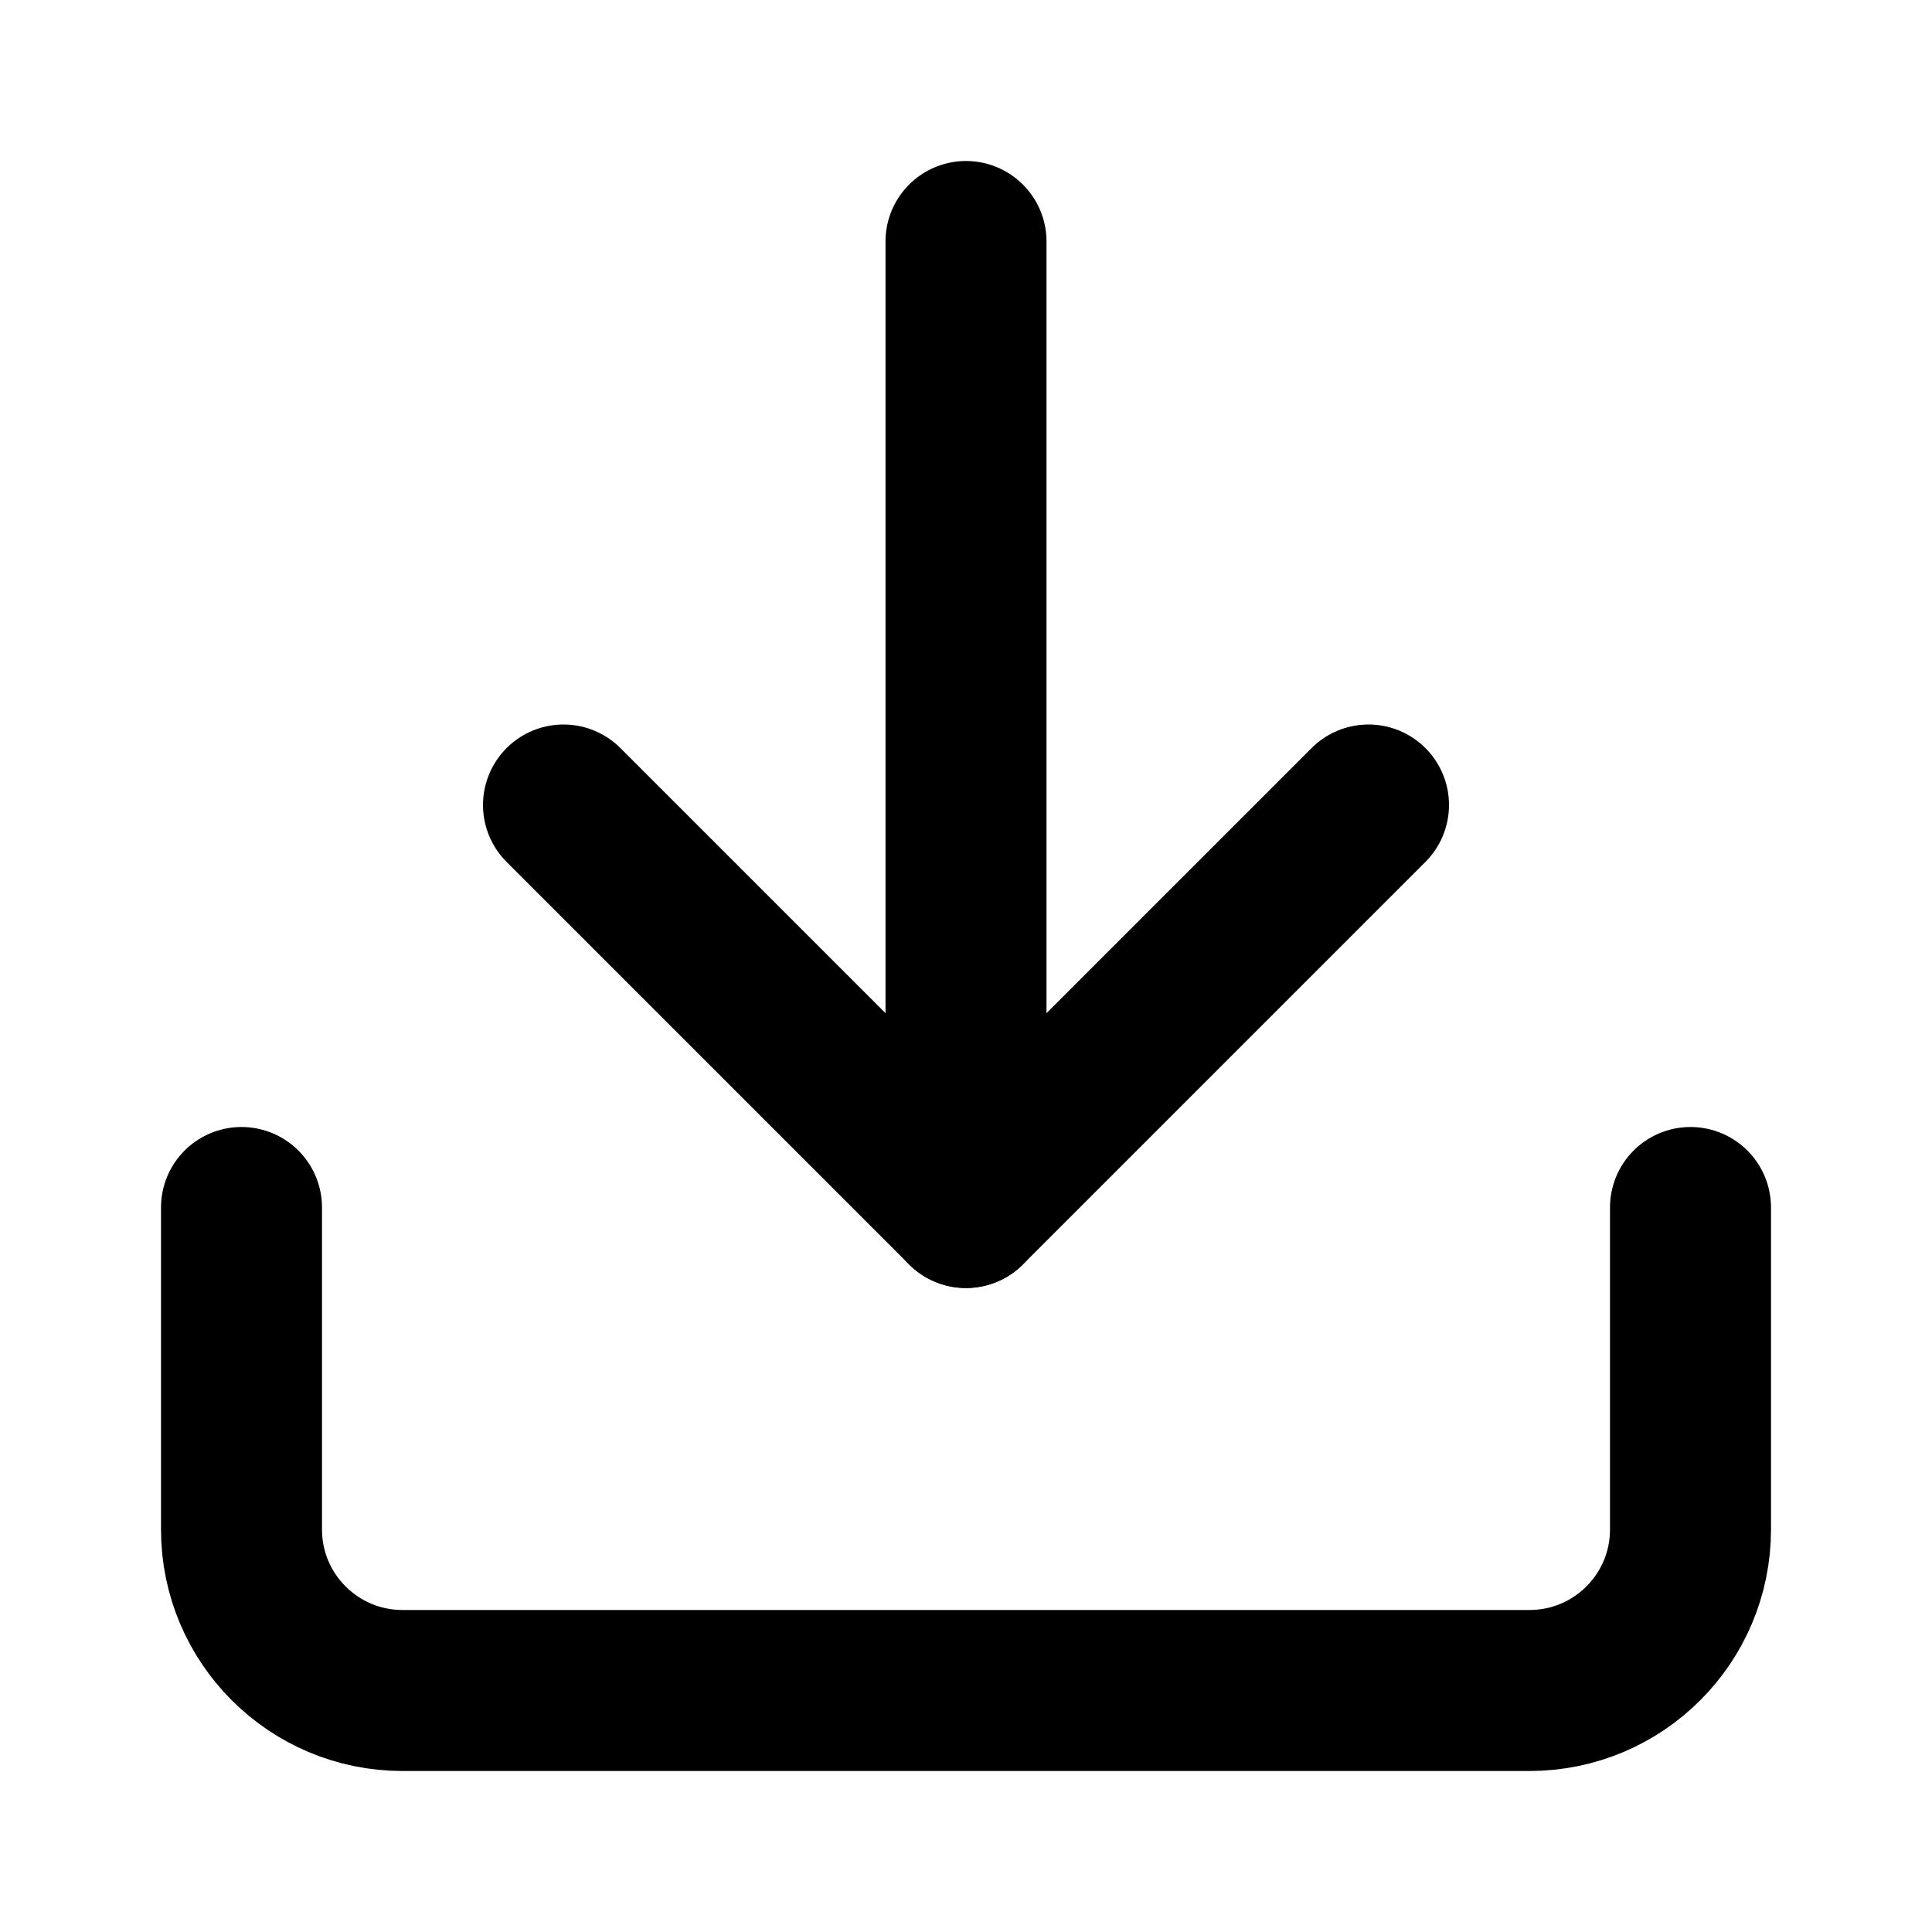
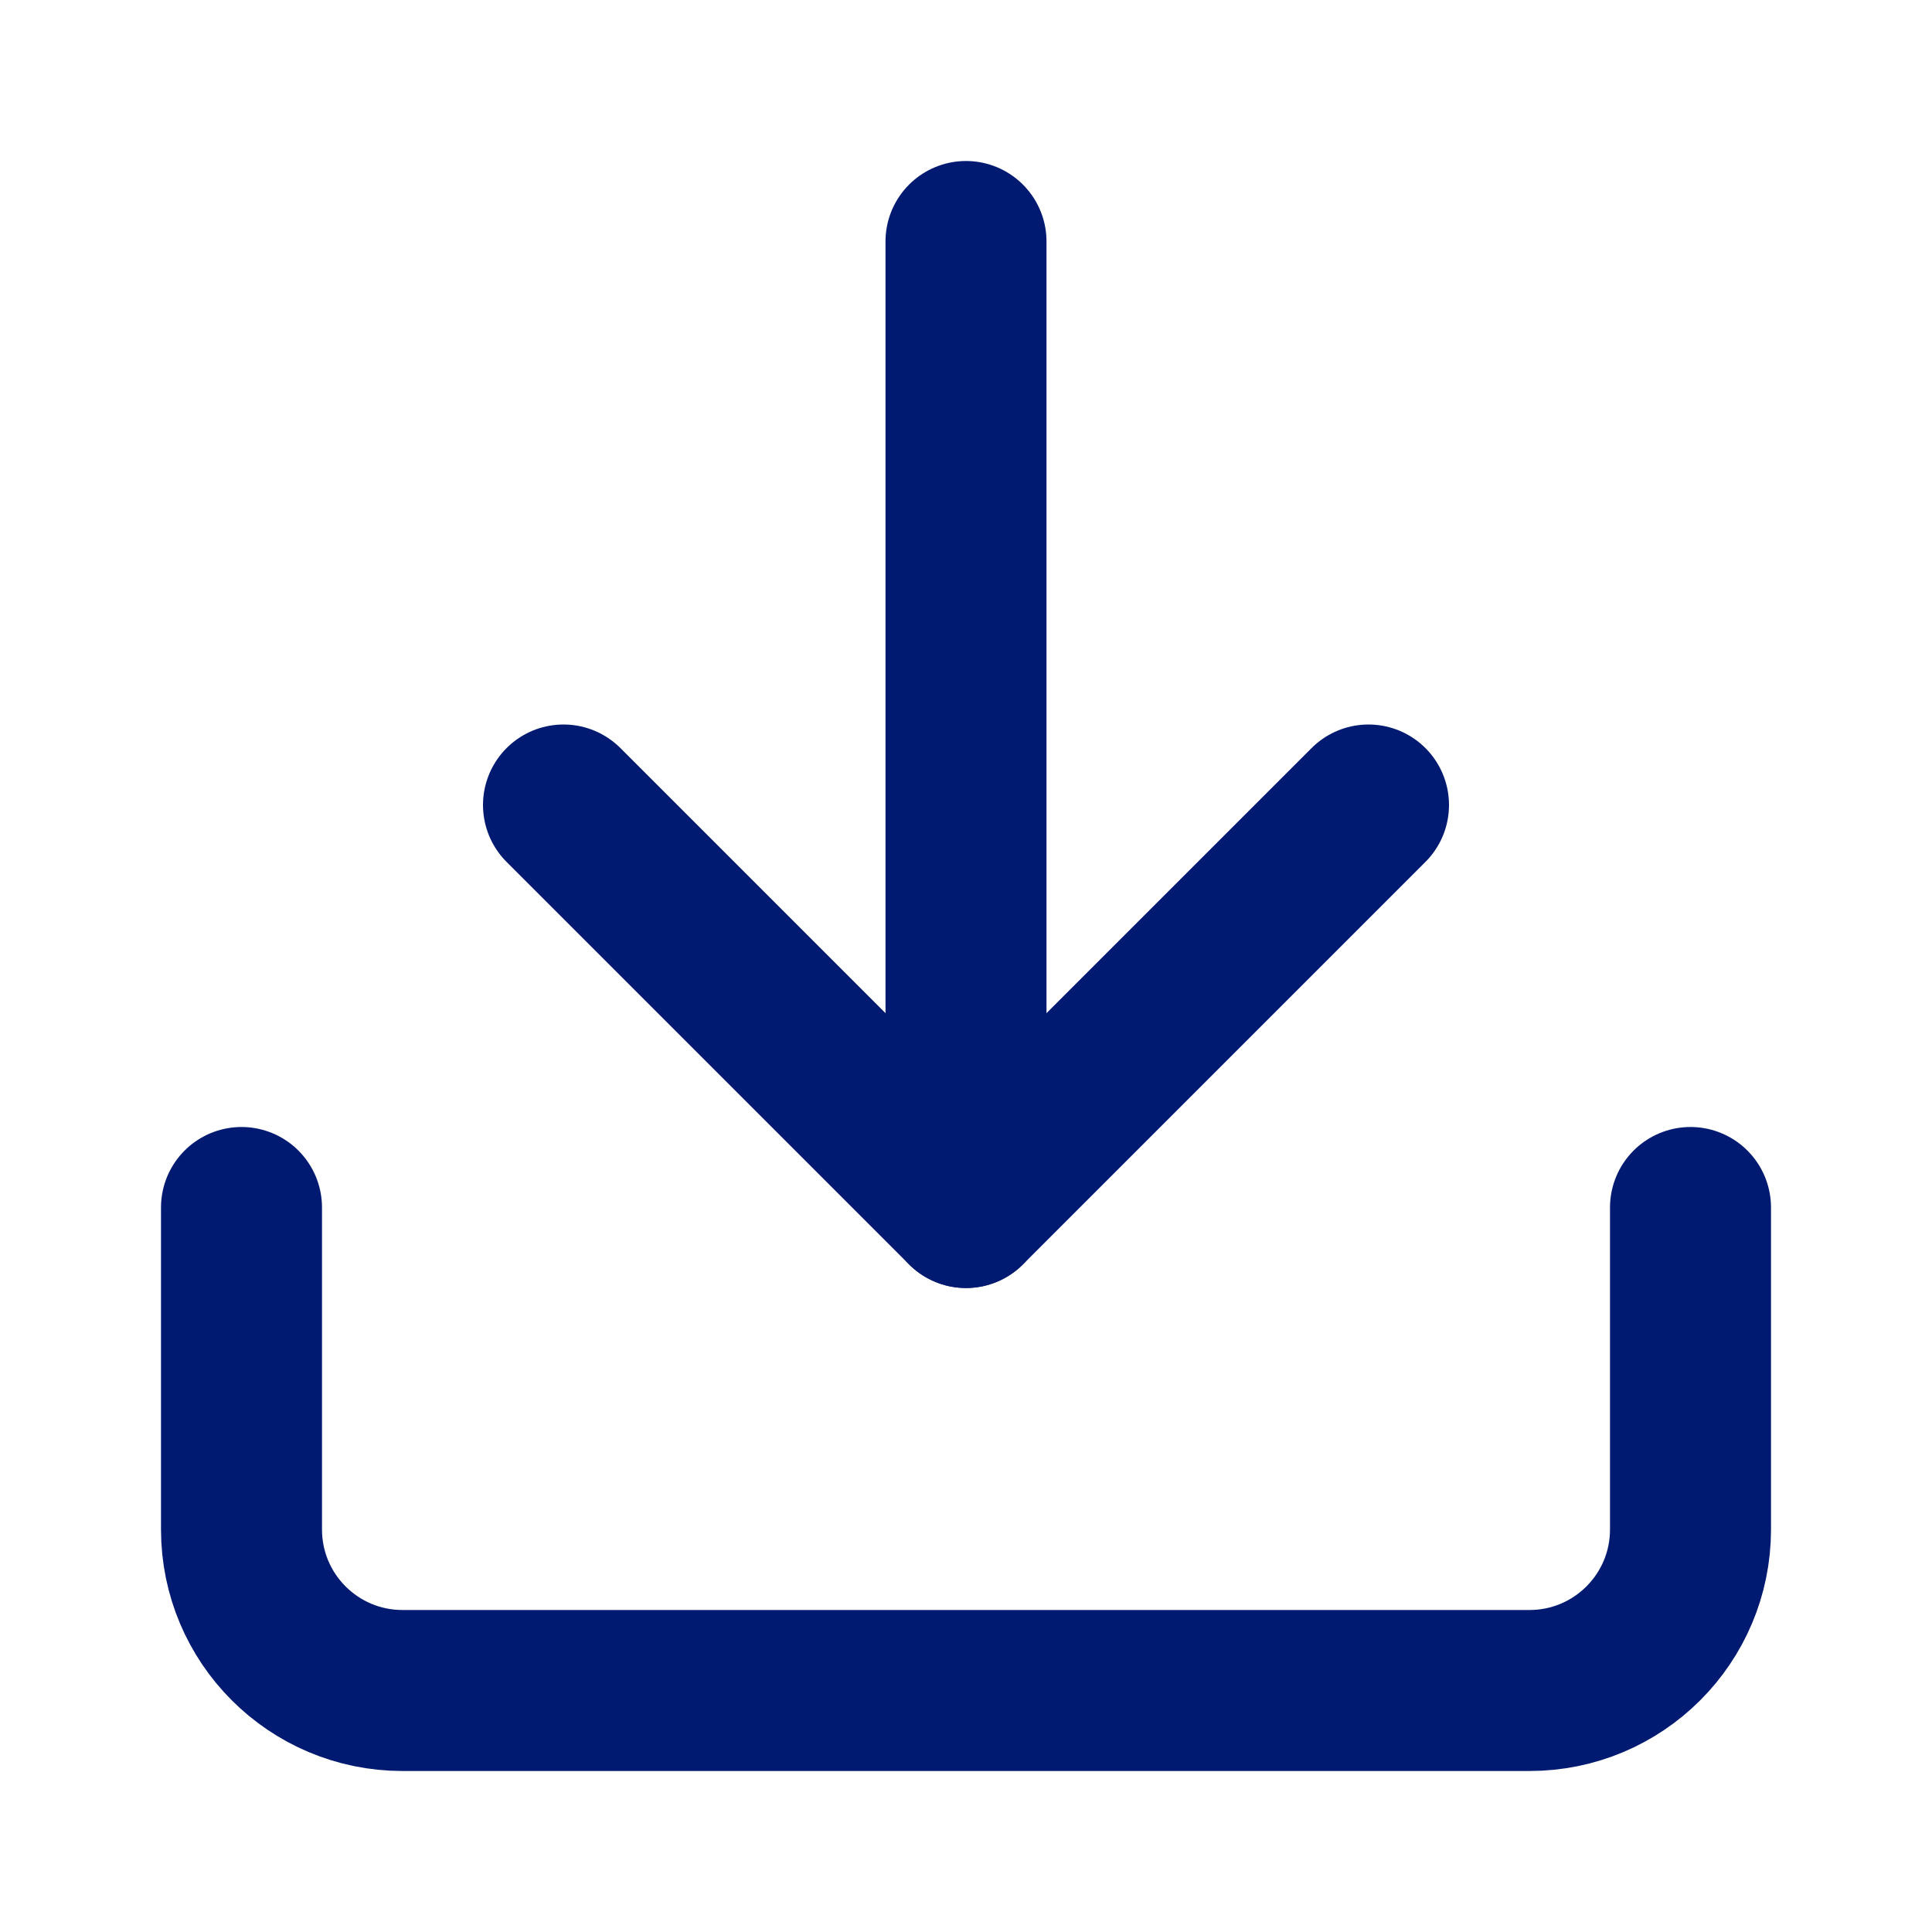
- <svg xmlns="http://www.w3.org/2000/svg" width="24" height="24" viewBox="0 0 24 24" fill="none" stroke="currentColor" stroke-width="2" stroke-linecap="round" stroke-linejoin="round" class="lucide lucide-download-icon lucide-download">
+ <svg xmlns="http://www.w3.org/2000/svg" width="24" height="24" viewBox="0 0 24 24" fill="none" stroke="#001A72" stroke-width="2" stroke-linecap="round" stroke-linejoin="round" class="lucide lucide-download-icon lucide-download">
  <path d="M12 15V3" />
  <path d="M21 15v4a2 2 0 0 1-2 2H5a2 2 0 0 1-2-2v-4" />
  <path d="m7 10 5 5 5-5" />
</svg>
